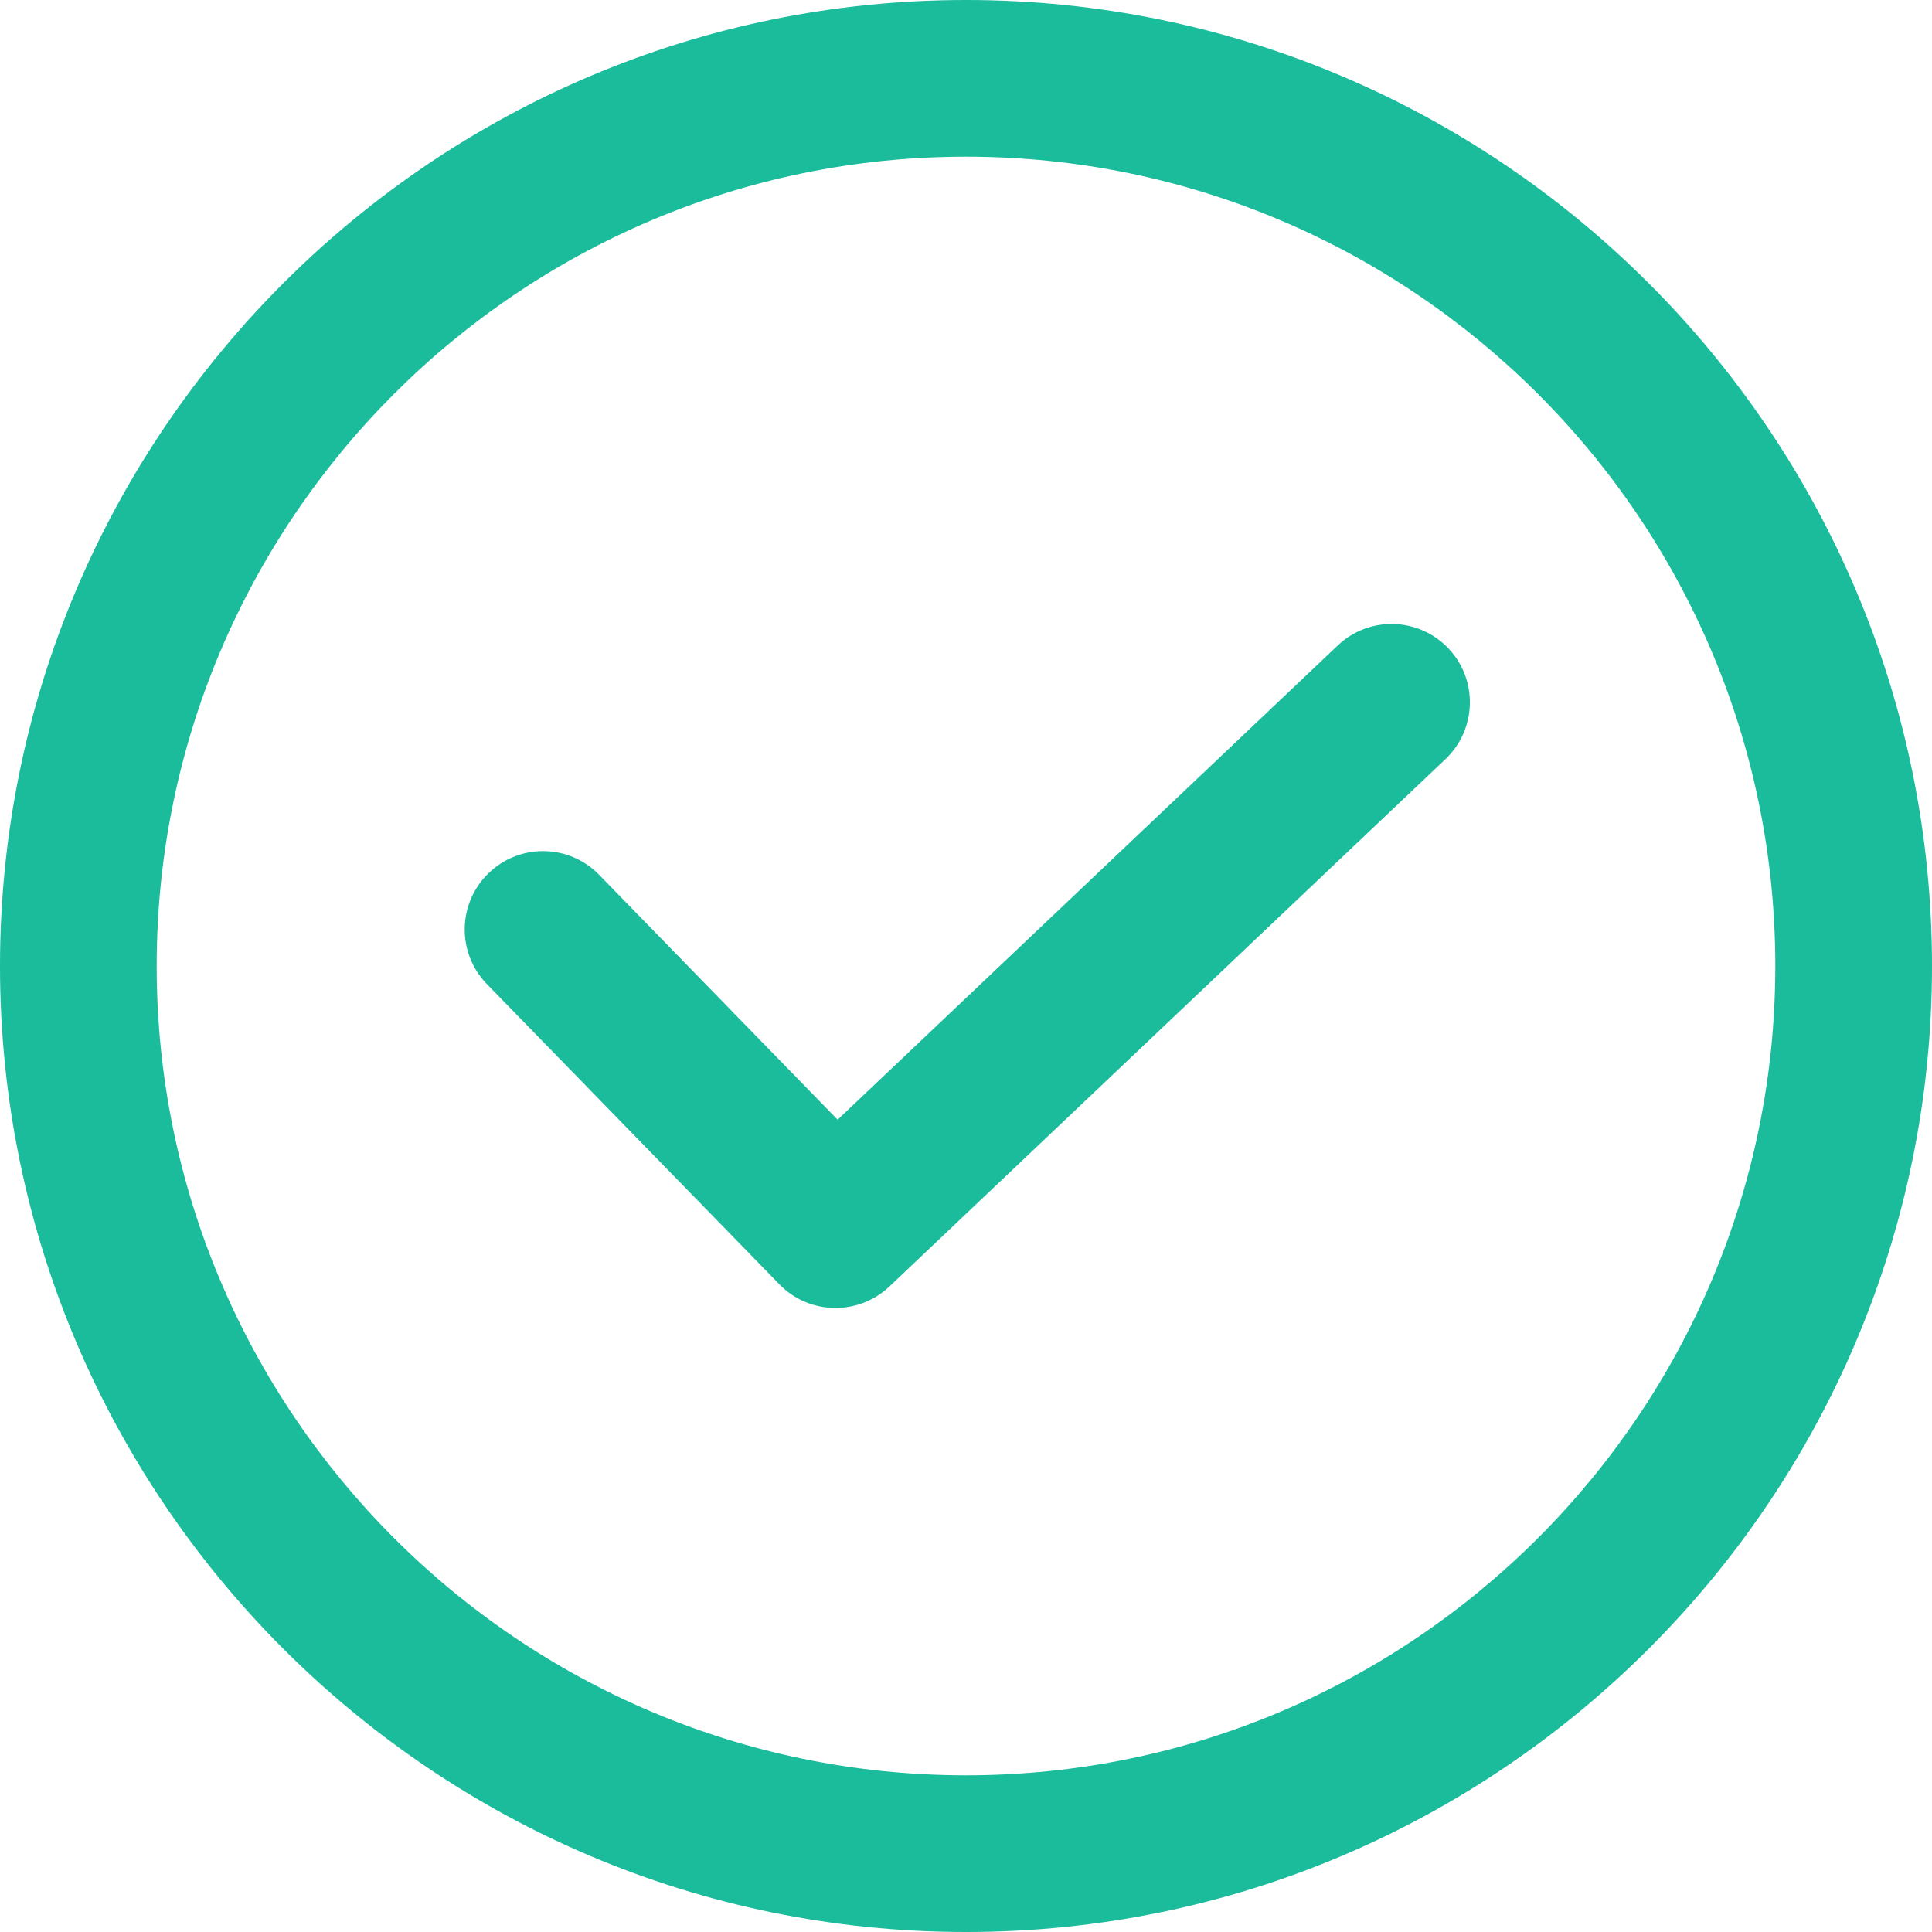
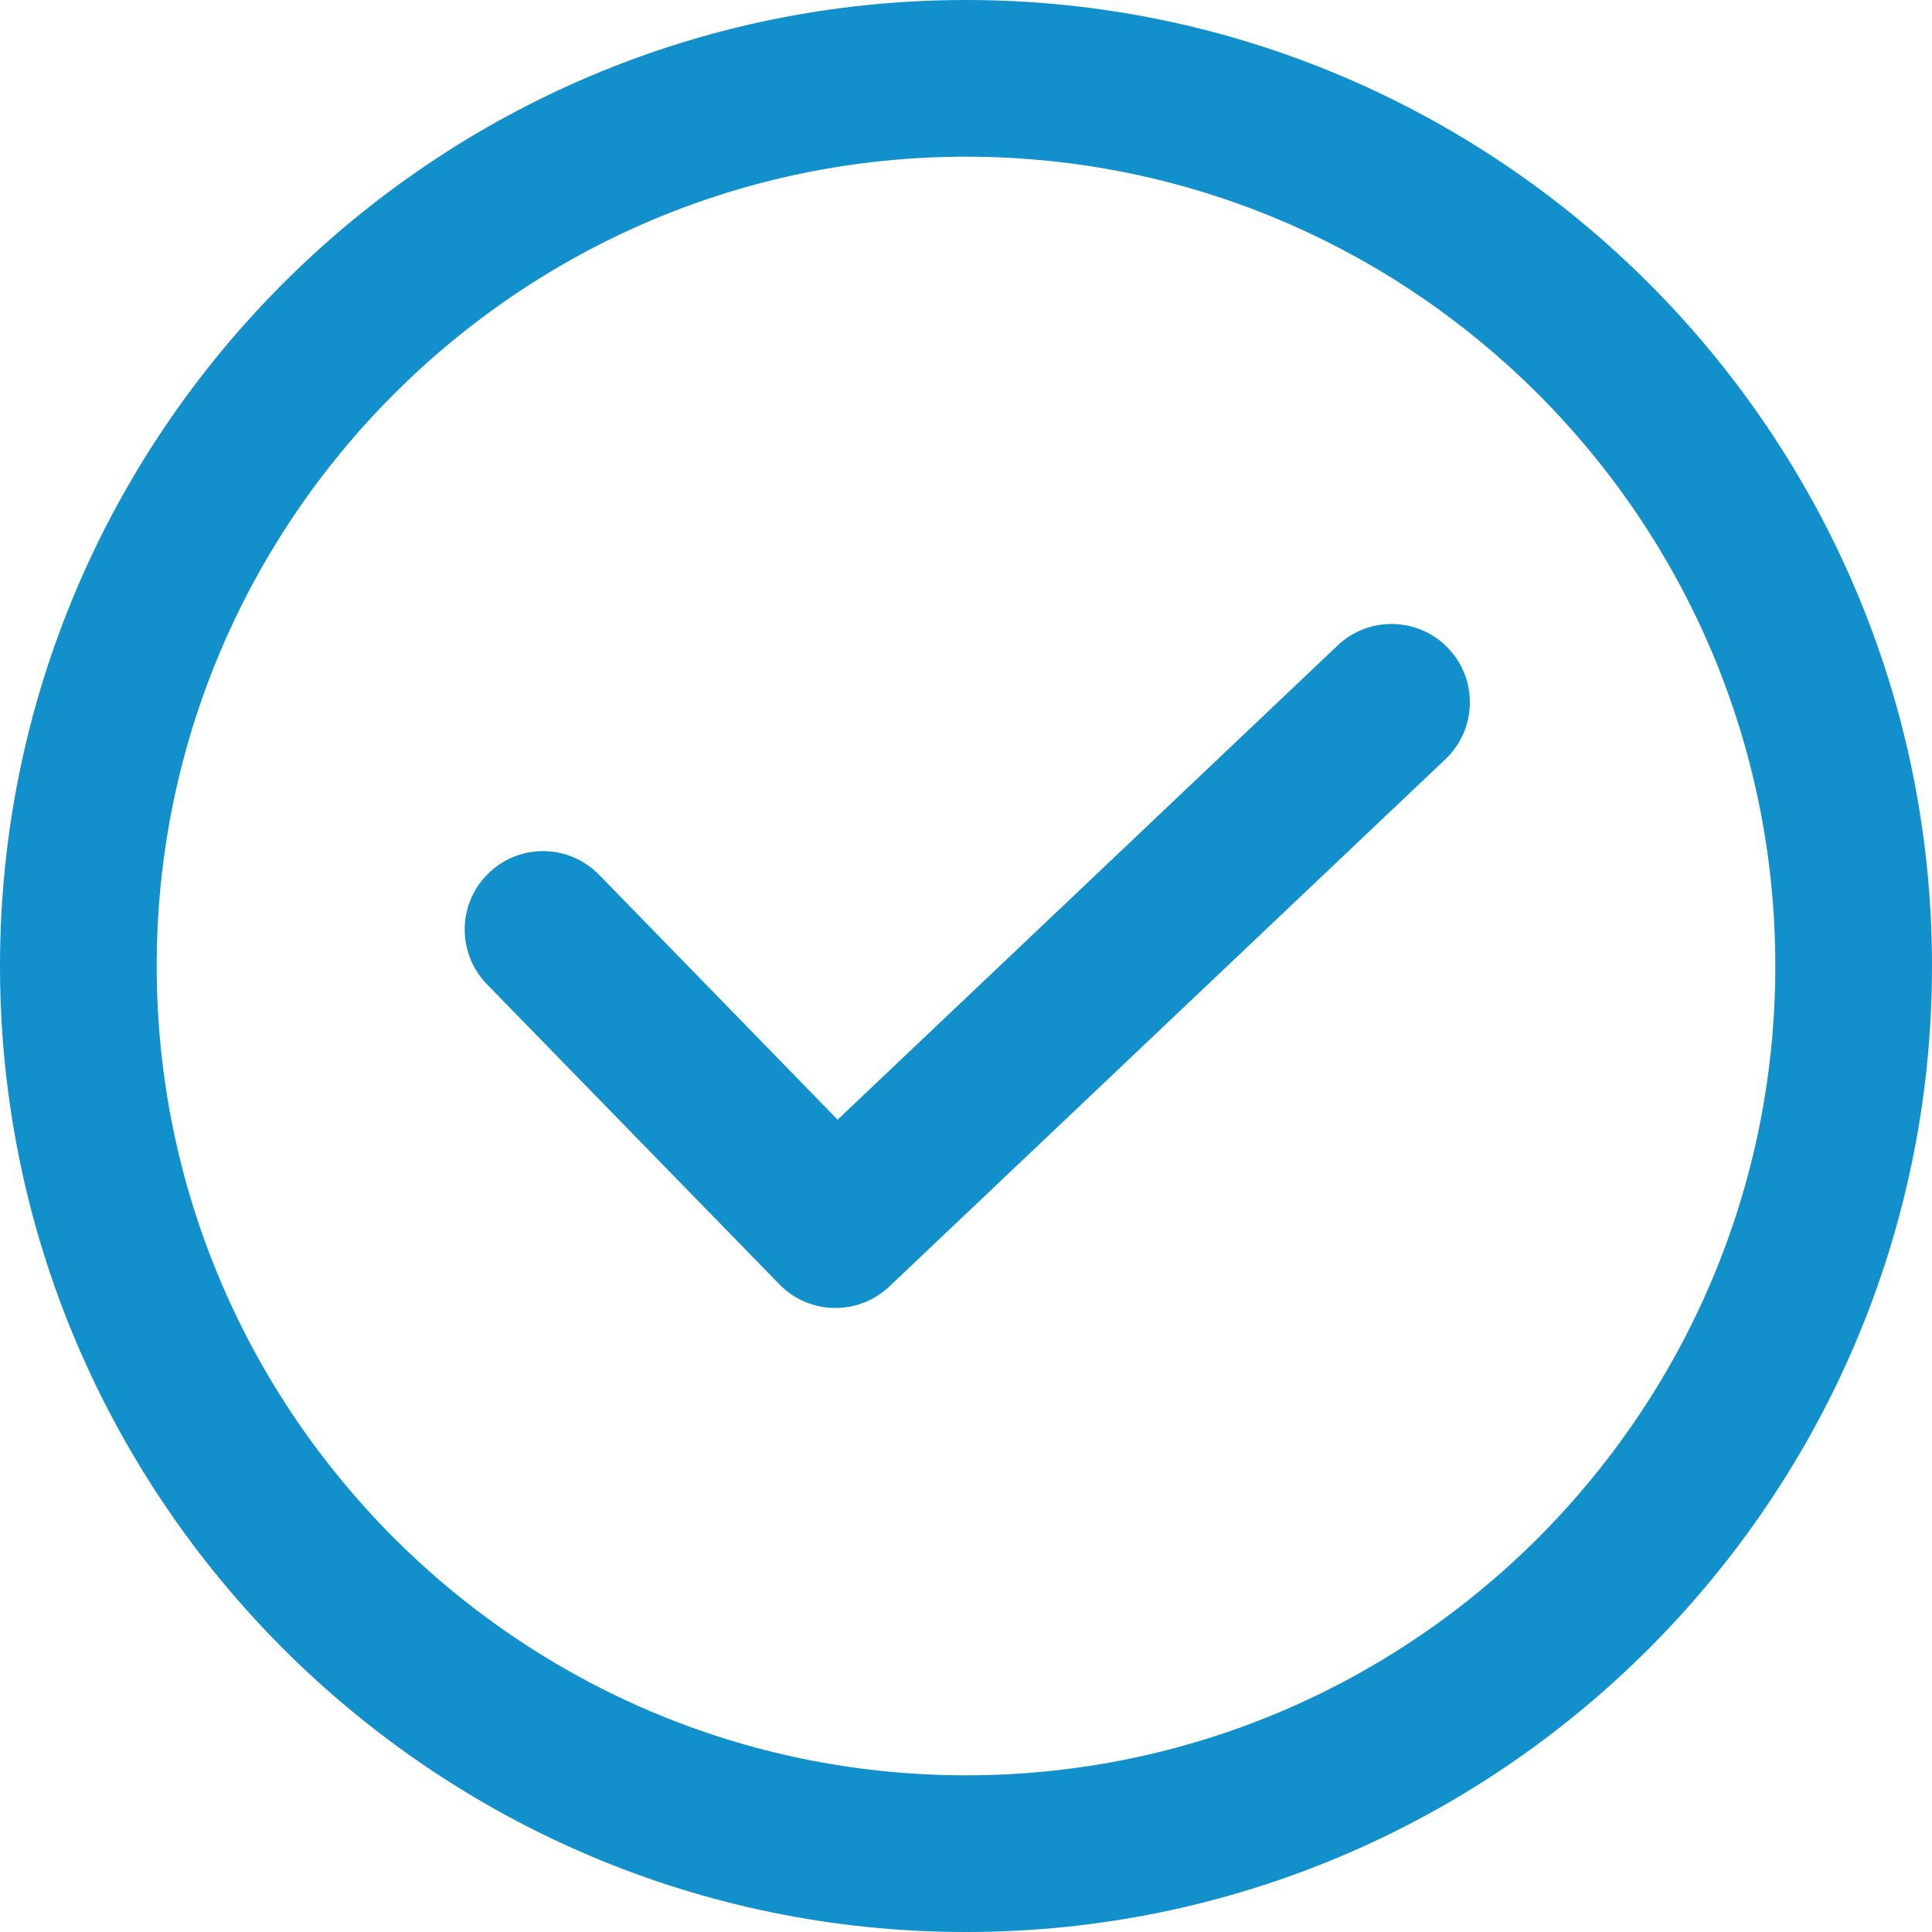
<svg xmlns="http://www.w3.org/2000/svg" width="20" height="20" viewBox="0 0 20 20" fill="none">
-   <path d="M14.994 6.712C14.686 6.388 14.173 6.373 13.848 6.682L8.671 11.591L6.202 9.056C5.89 8.735 5.377 8.728 5.056 9.041C4.735 9.353 4.728 9.867 5.041 10.188L8.068 13.295C8.226 13.458 8.437 13.54 8.649 13.54C8.849 13.54 9.05 13.466 9.207 13.318L14.963 7.859C15.288 7.55 15.302 7.037 14.994 6.712Z" fill="#1ABC9C" />
-   <path d="M10 0C4.486 0 0 4.486 0 10C0 15.514 4.486 20 10 20C15.514 20 20 15.514 20 10C20 4.486 15.514 0 10 0ZM10 18.378C5.38 18.378 1.622 14.62 1.622 10C1.622 5.38 5.38 1.622 10 1.622C14.62 1.622 18.378 5.38 18.378 10C18.378 14.62 14.62 18.378 10 18.378Z" fill="#1ABC9C" />
+   <path d="M14.993 6.712C14.686 6.388 14.172 6.373 13.847 6.682L8.671 11.591L6.202 9.056C5.889 8.735 5.377 8.728 5.056 9.041C4.735 9.353 4.728 9.867 5.04 10.188L8.068 13.295C8.226 13.458 8.437 13.54 8.648 13.54C8.849 13.54 9.049 13.466 9.206 13.318L14.963 7.859C15.288 7.55 15.302 7.037 14.993 6.712Z" fill="#1190CC" />
+   <path d="M10 0C4.486 0 0 4.486 0 10C0 15.514 4.486 20 10 20C15.514 20 20 15.514 20 10C20 4.486 15.514 0 10 0ZM10 18.378C5.38 18.378 1.622 14.62 1.622 10C1.622 5.38 5.38 1.622 10 1.622C14.62 1.622 18.378 5.38 18.378 10C18.378 14.62 14.62 18.378 10 18.378Z" fill="#1190CC" />
</svg>
